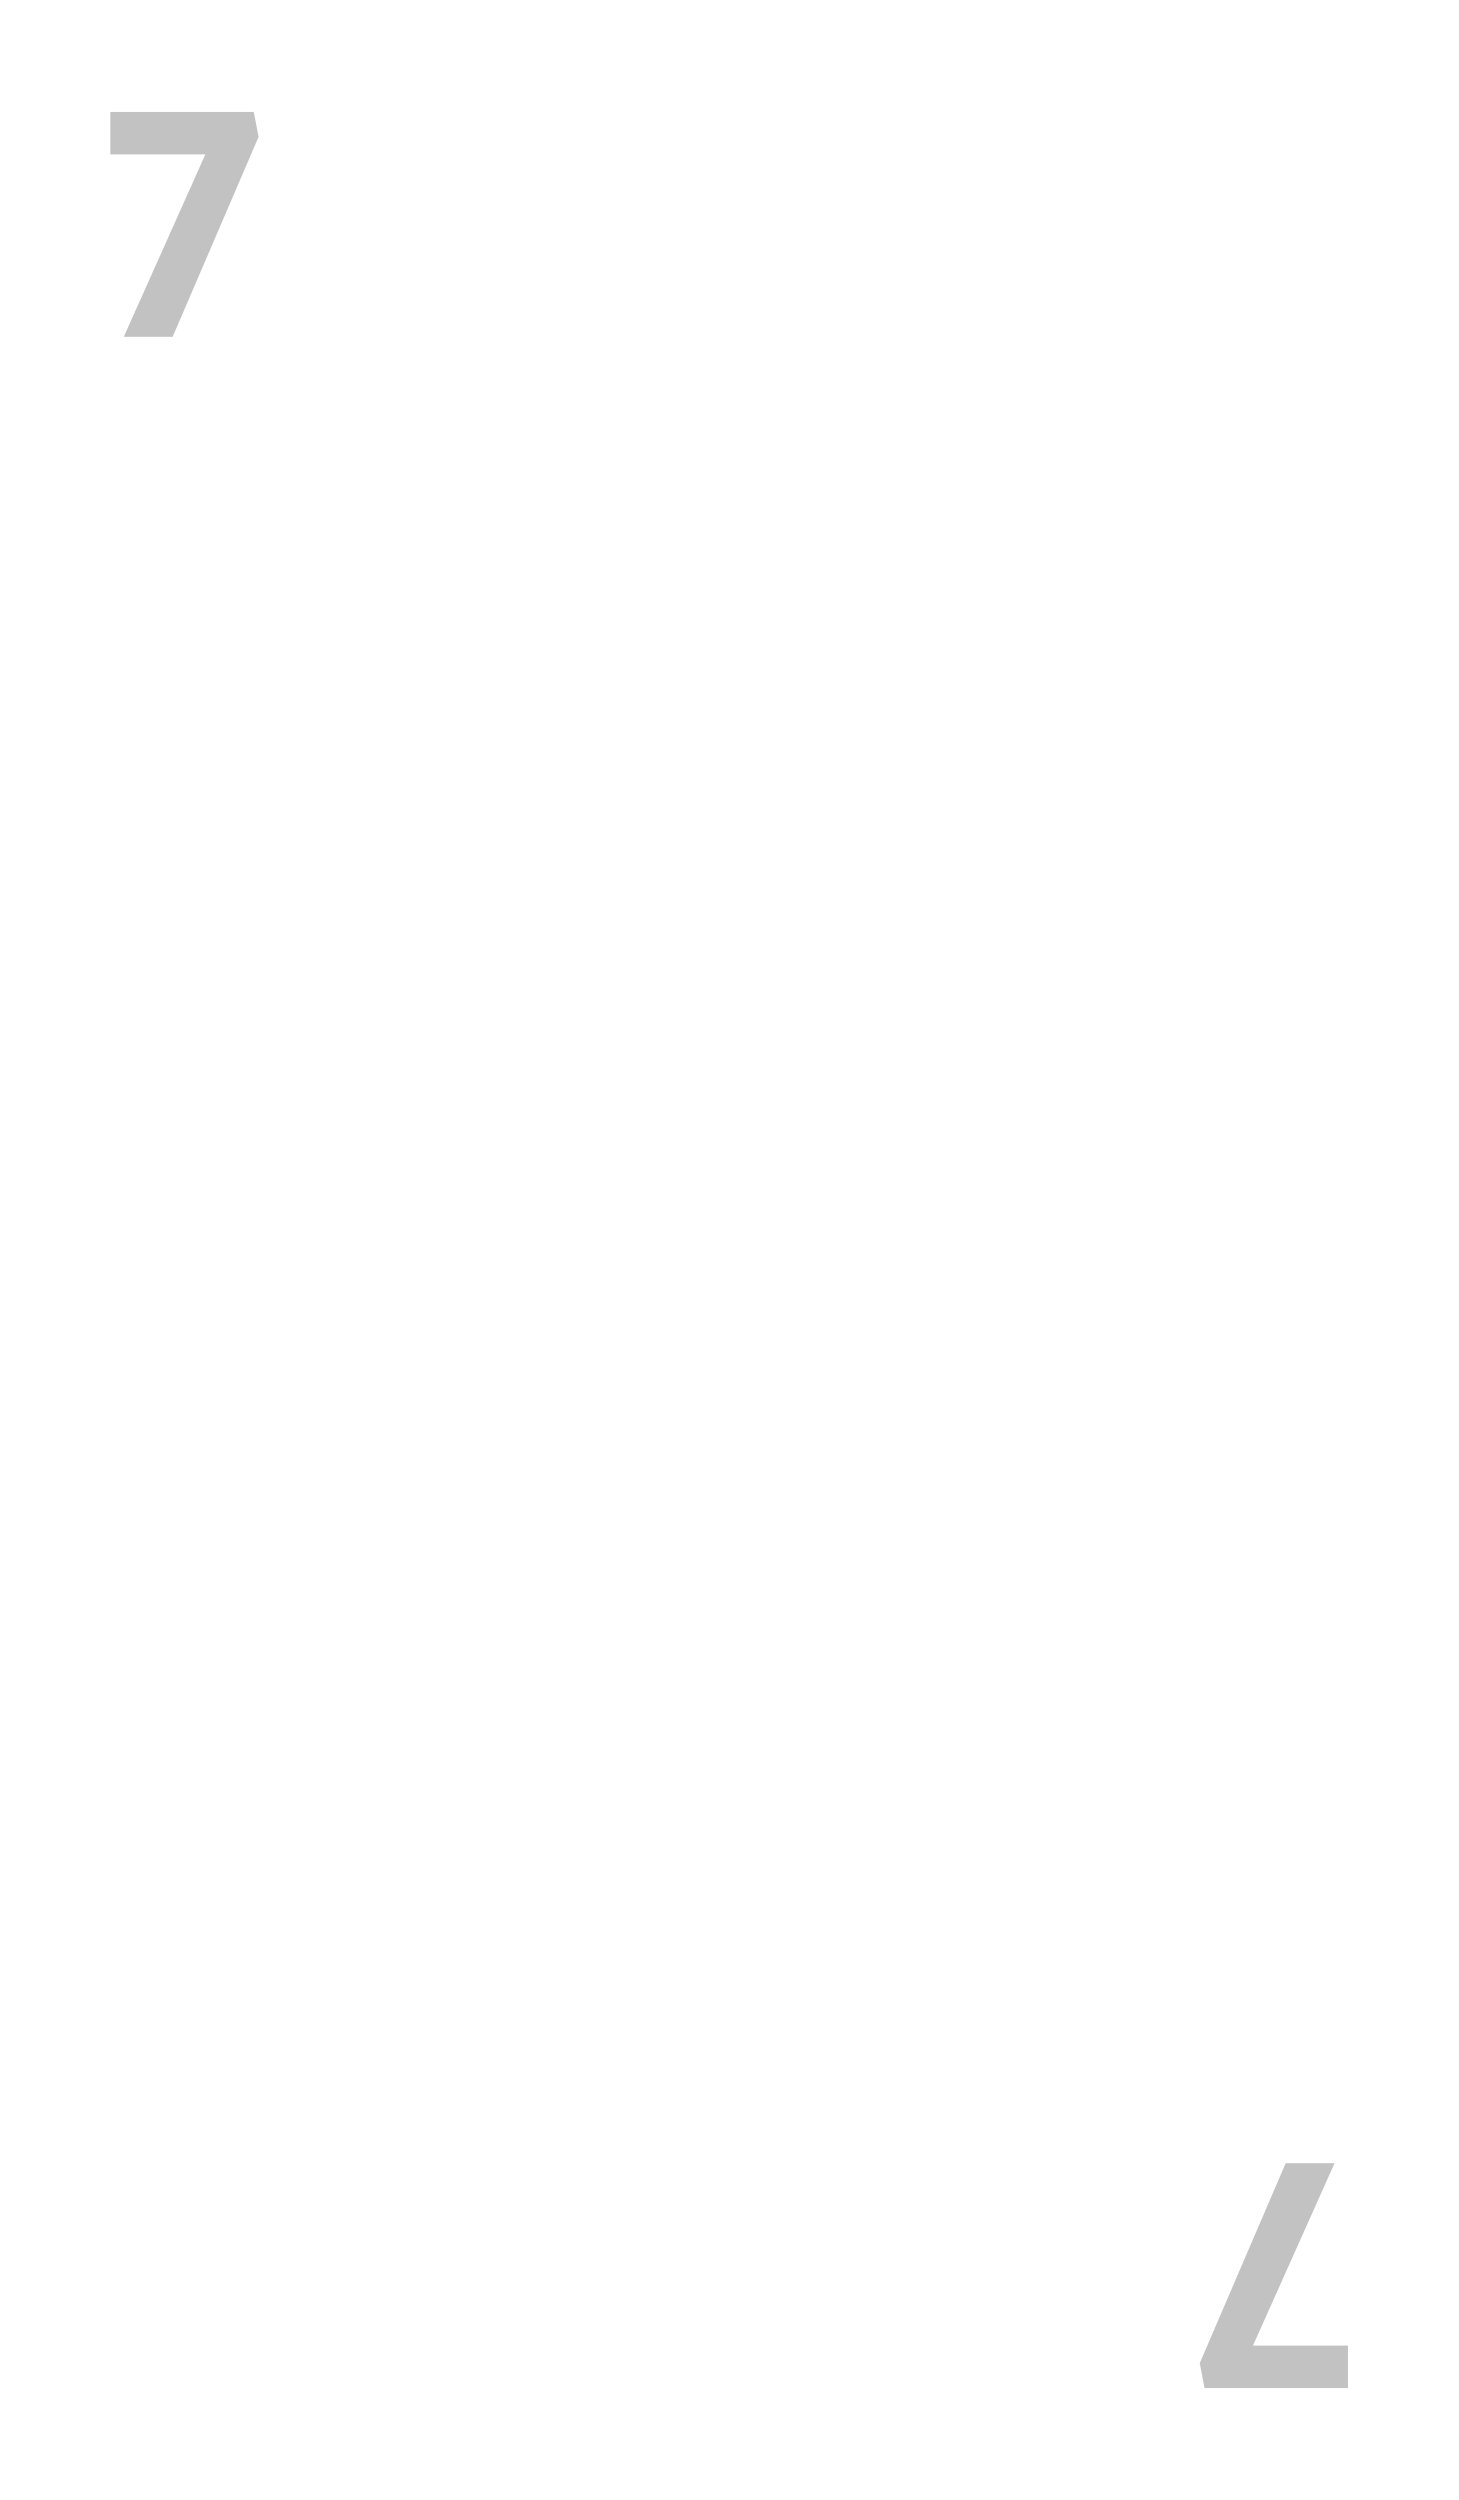
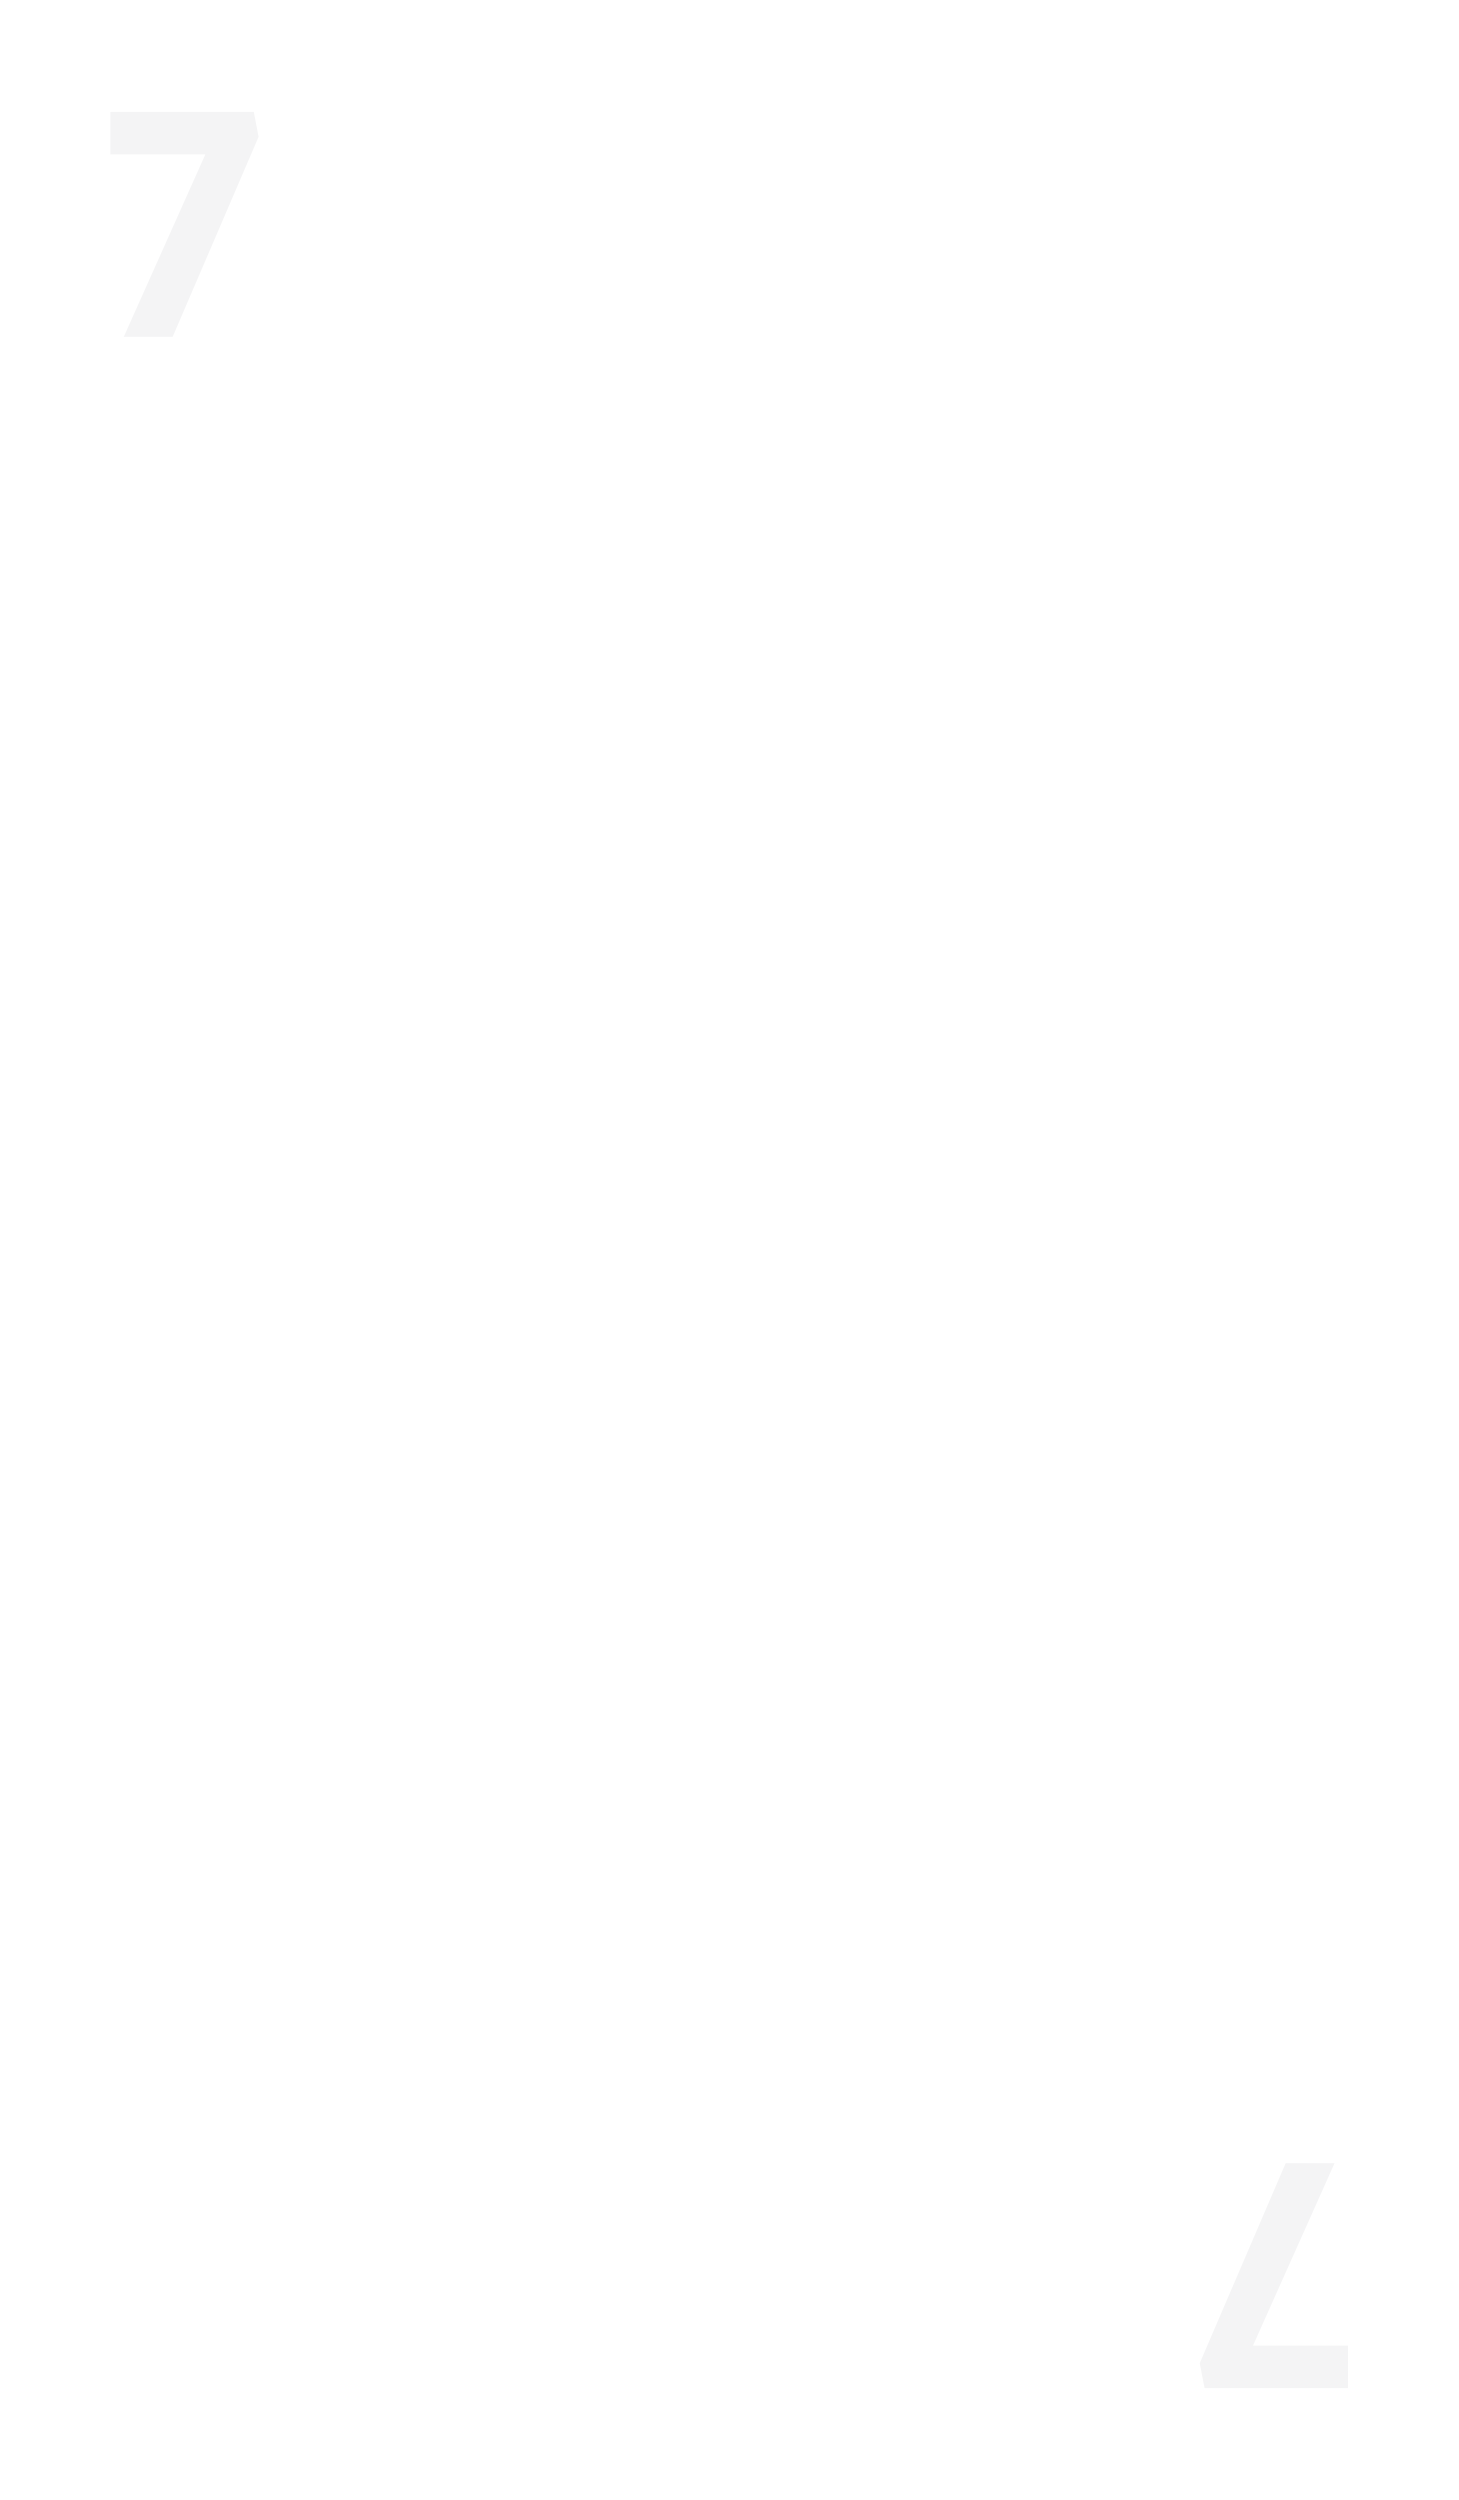
<svg xmlns="http://www.w3.org/2000/svg" width="420" height="720" viewBox="0 0 420 720" fill="none">
-   <path d="M35.648 97L61.776 38.58L64.996 44.468H31.784V32.232H73.092L74.472 39.408L49.724 97H35.648Z" fill="#C2C2C2" />
-   <path d="M384.352 623L358.224 681.42L355.004 675.532H388.216V687.768H346.908L345.528 680.592L370.276 623H384.352Z" fill="#C2C2C2" />
+   <path d="M35.648 97L61.776 38.58L64.996 44.468H31.784V32.232H73.092L74.472 39.408L49.724 97H35.648Z" fill="#F4F4F5" />
+   <path d="M384.352 623L358.224 681.42L355.004 675.532H388.216V687.768H346.908L345.528 680.592L370.276 623H384.352Z" fill="#F4F4F5" />
</svg>
